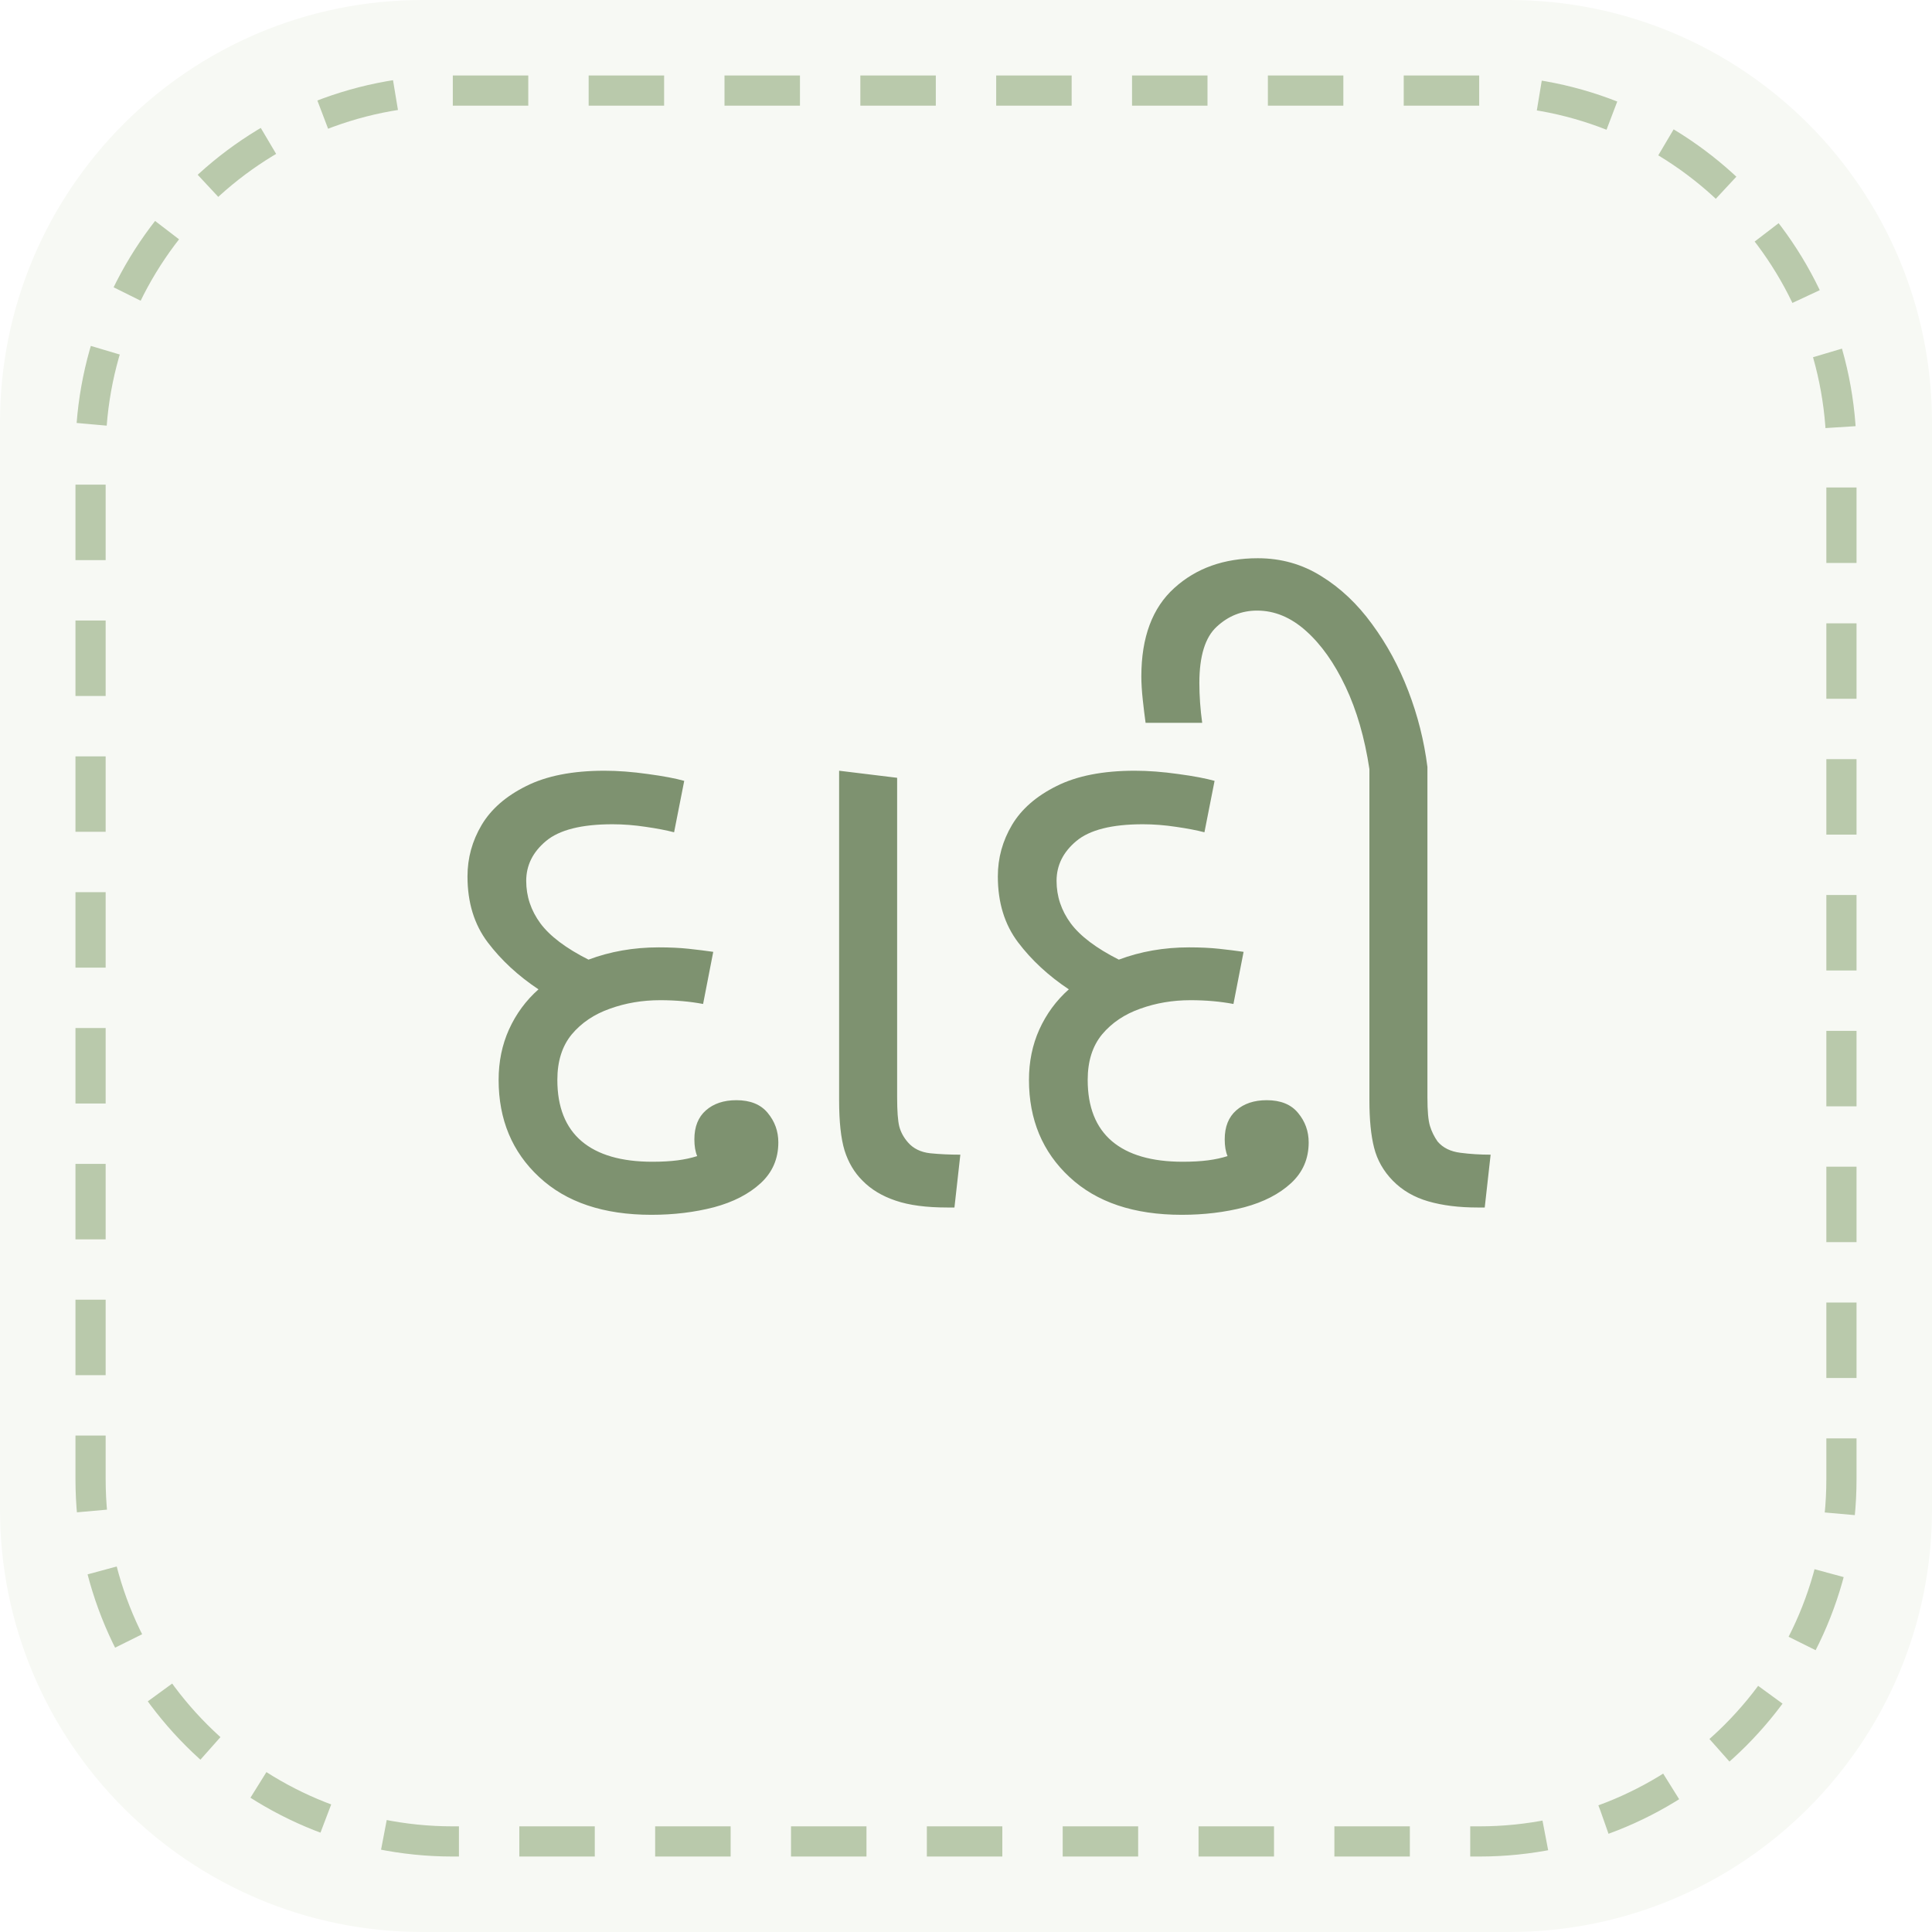
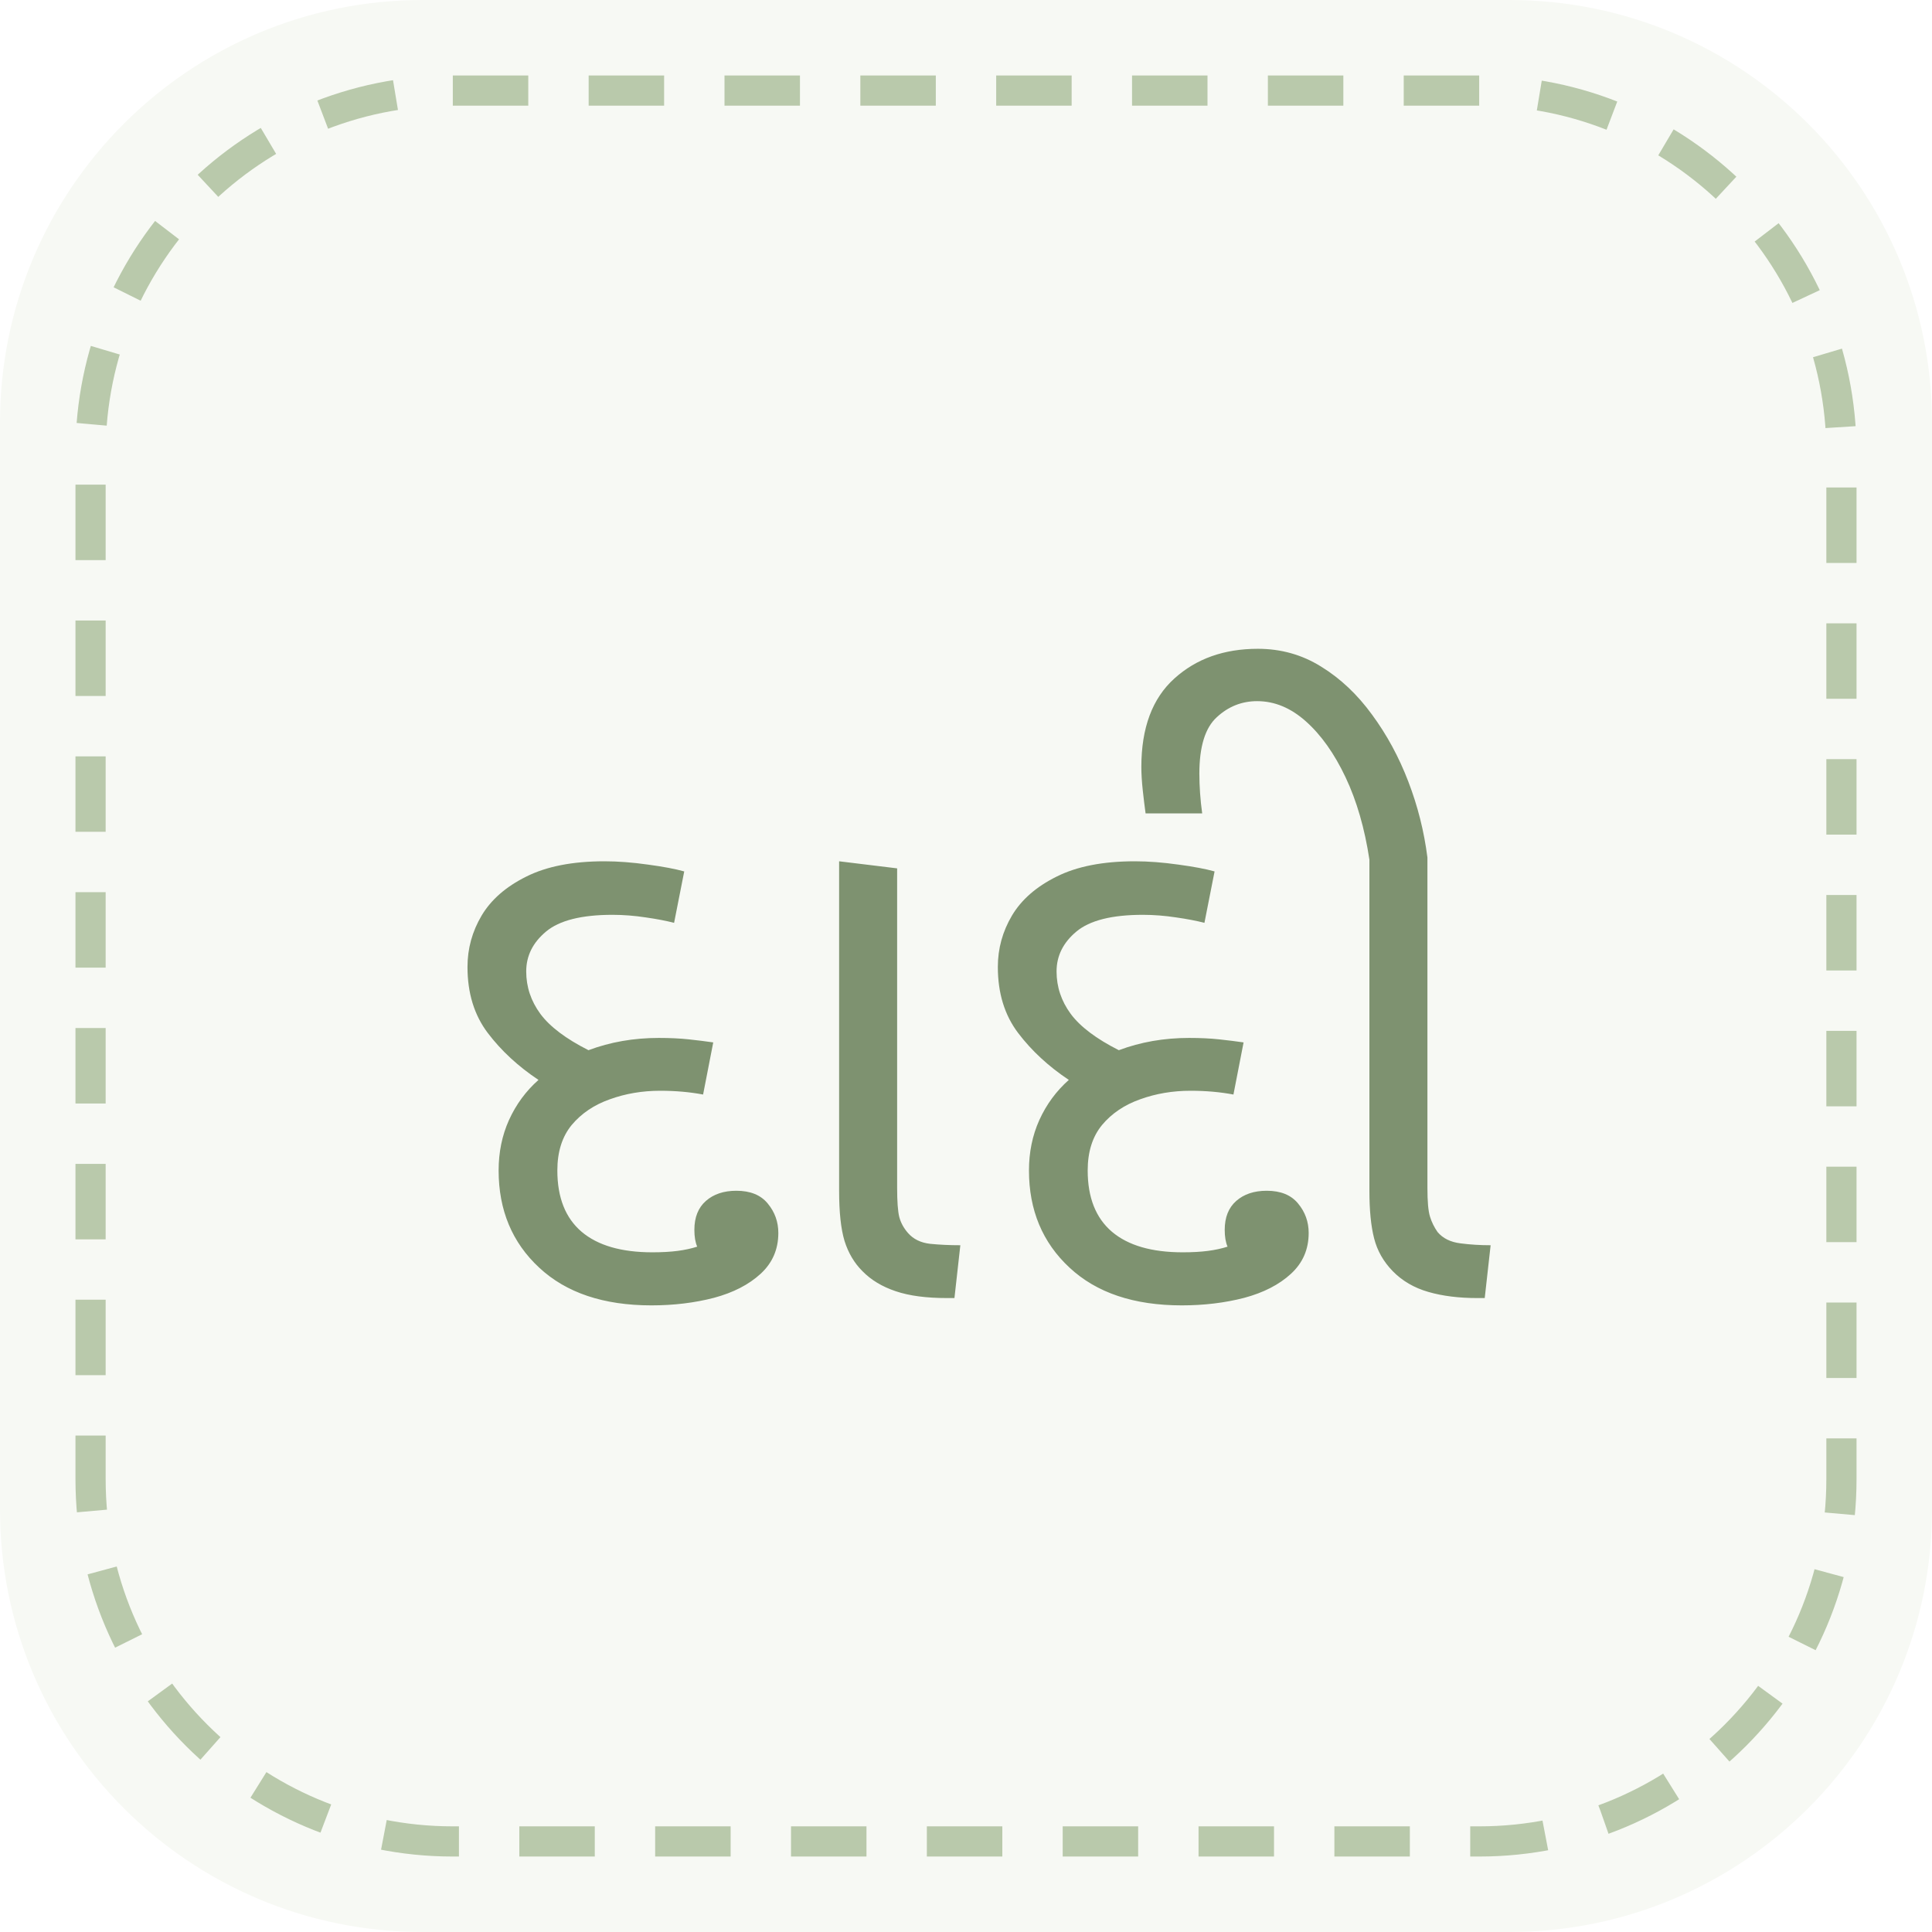
<svg xmlns="http://www.w3.org/2000/svg" width="128" height="128" viewBox="0 0 128 128">
  <rect width="128" height="128" rx="28" fill="#f7f9f4" />
  <rect x="6" y="6" width="116" height="116" rx="24" fill="none" stroke="#b9c9ab" stroke-width="2" stroke-dasharray="5 4" />
-   <text x="64" y="80" text-anchor="middle" font-family="Noto Sans Gujarati, Noto Sans, sans-serif" font-size="48" font-weight="500" fill="#7e9270">દાદી</text>
+   <text x="64" y="86" text-anchor="middle" font-family="Noto Sans Gujarati, Noto Sans, sans-serif" font-size="48" font-weight="500" fill="#7e9270">દાદી</text>
</svg>
